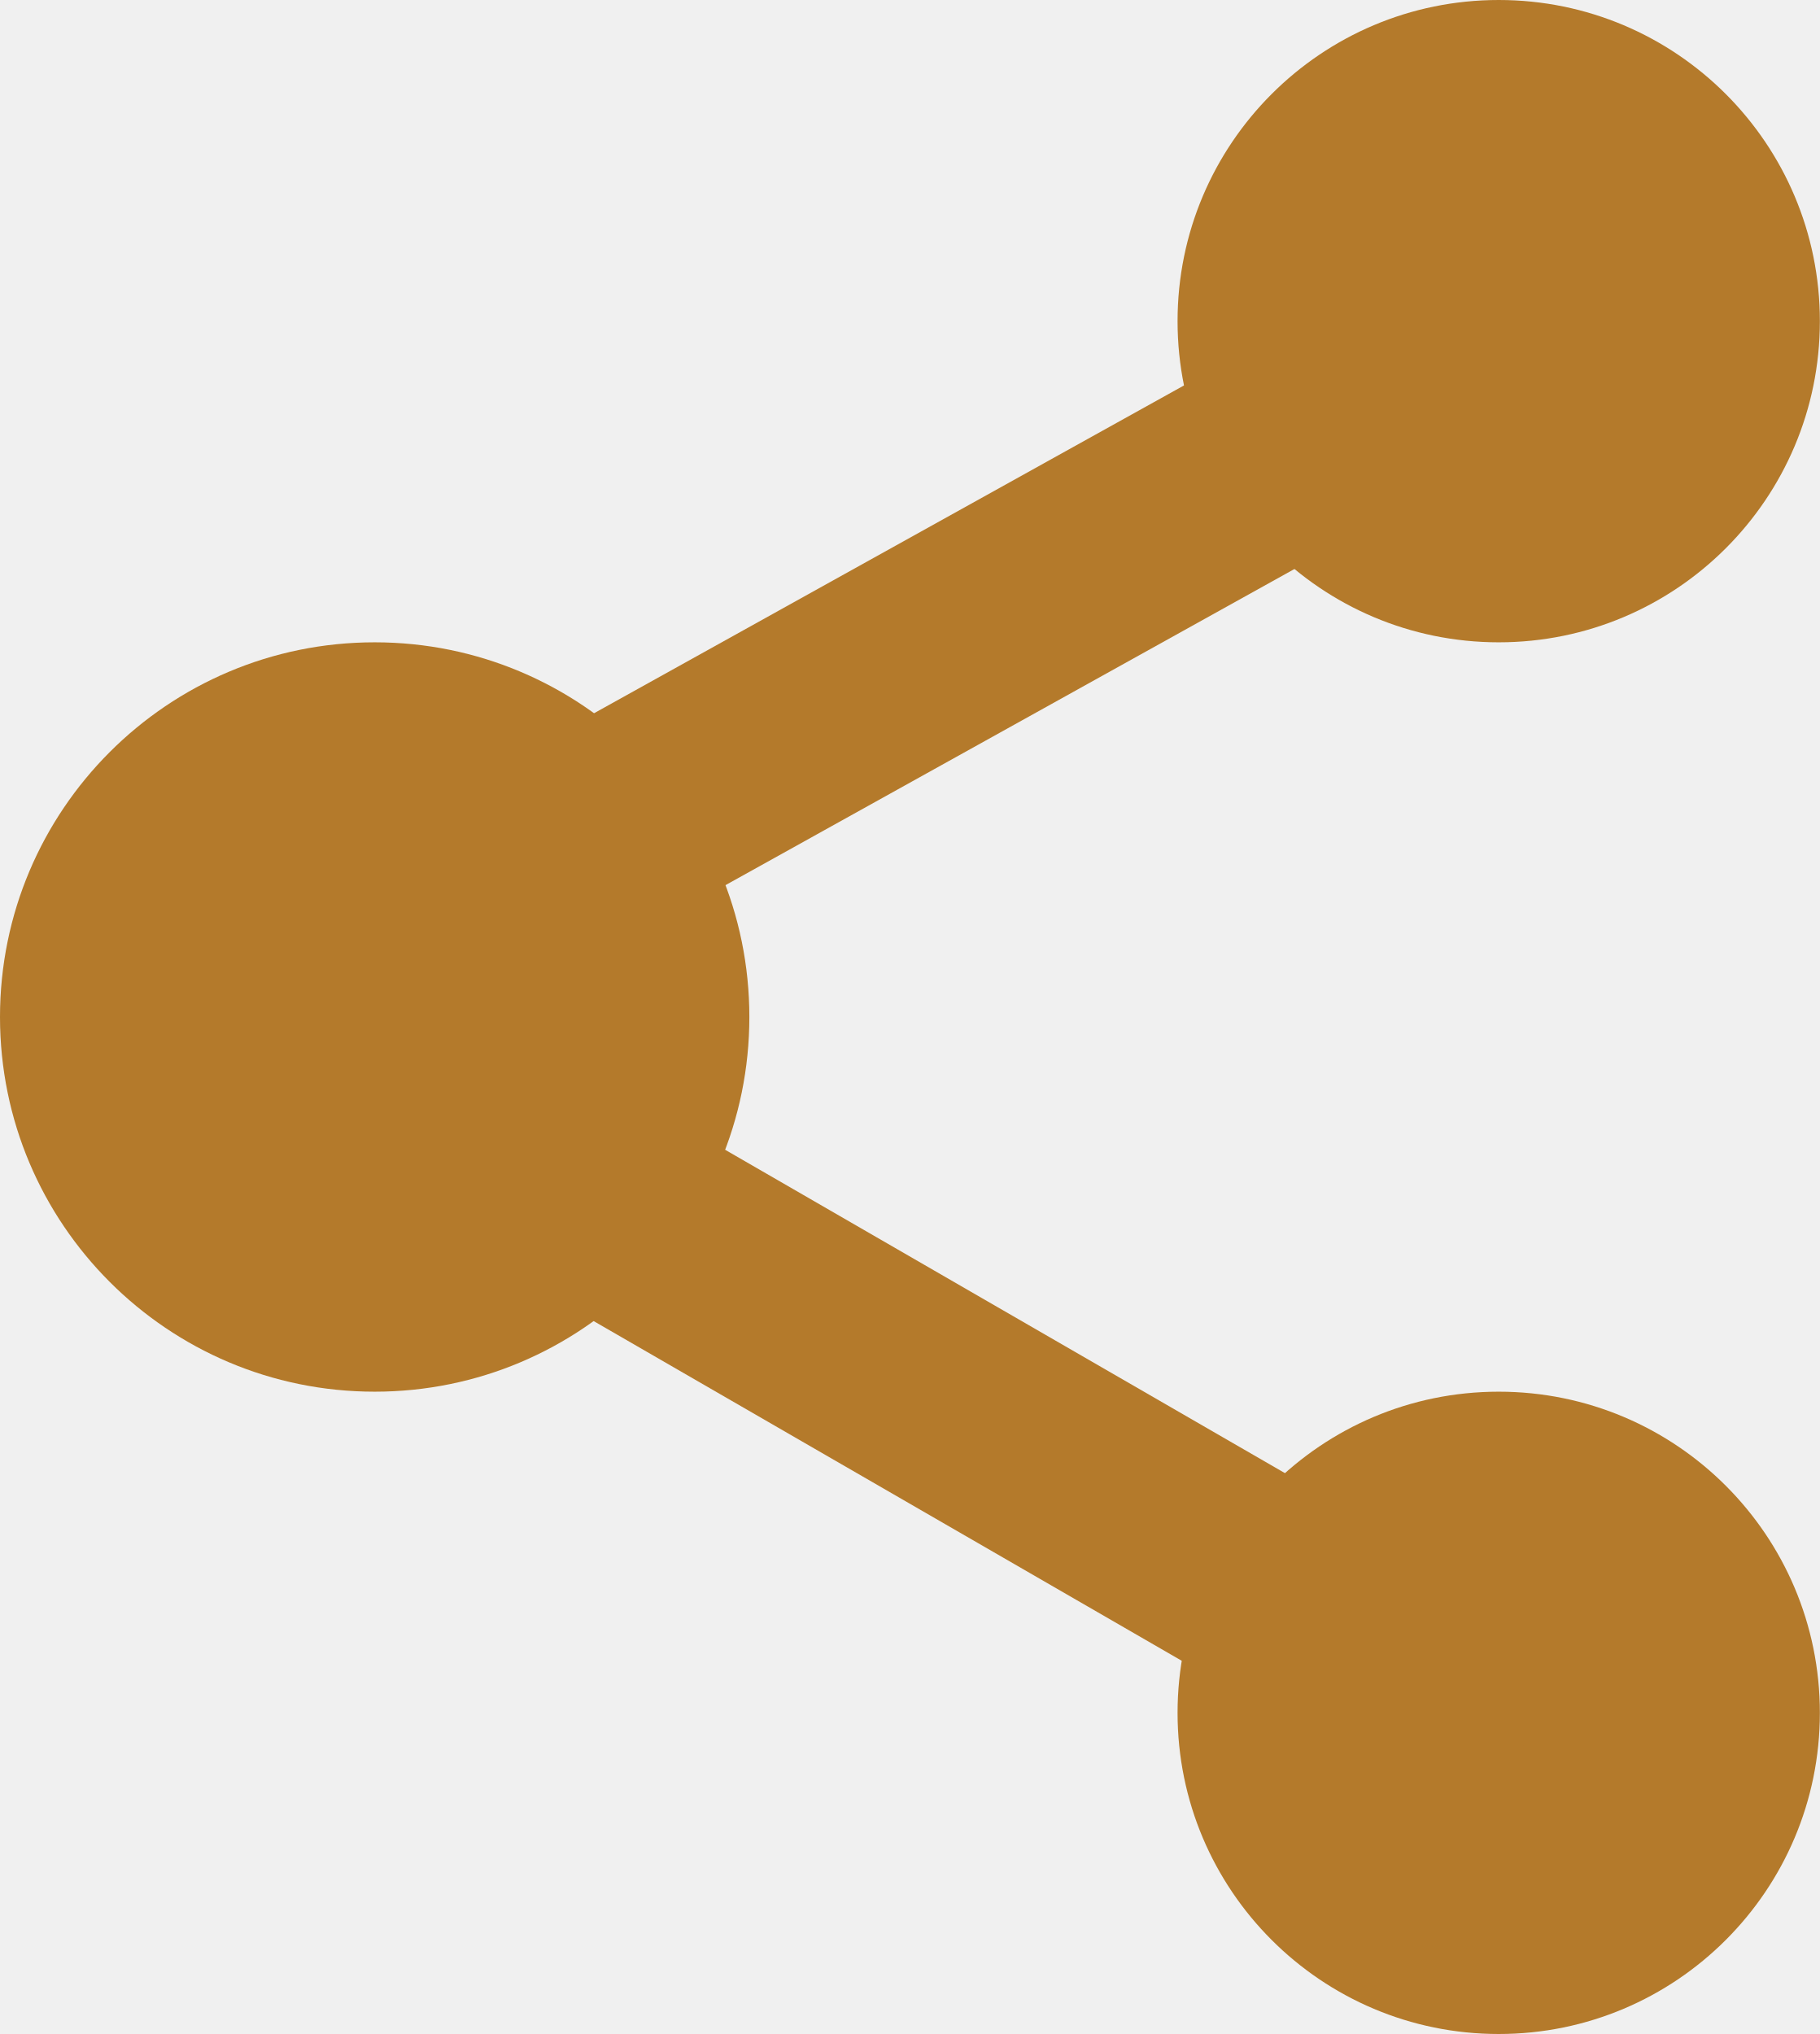
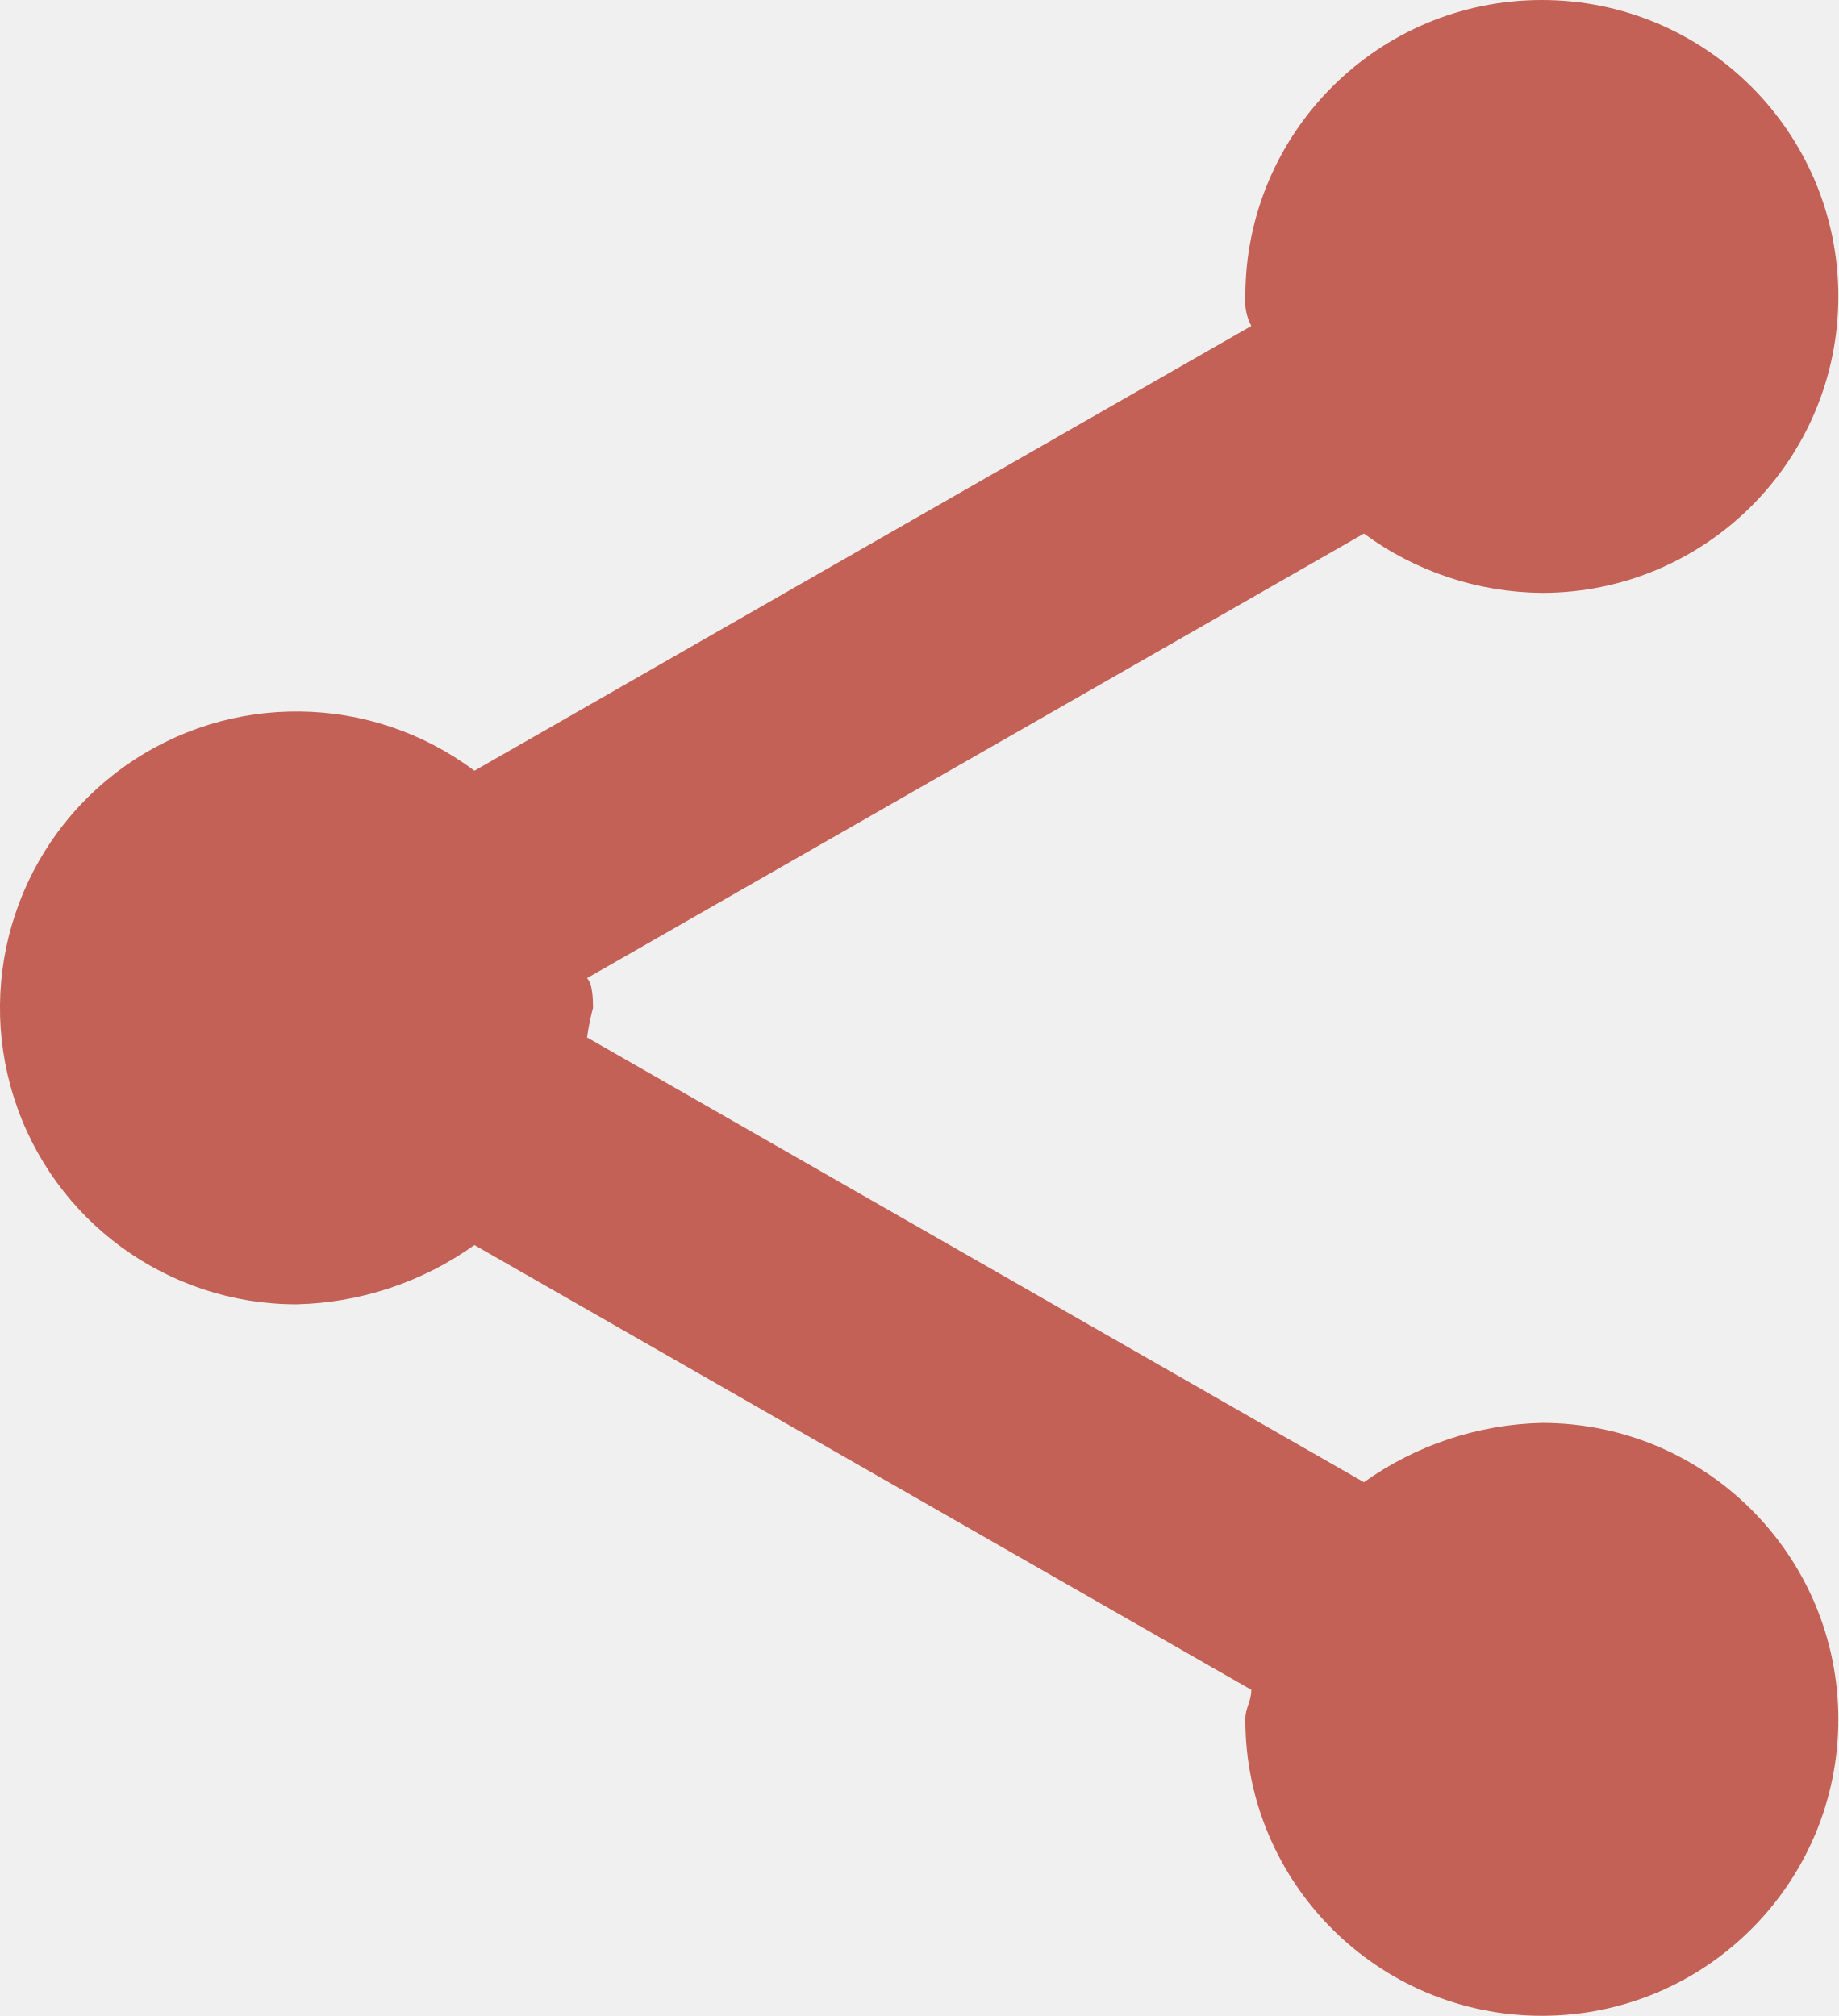
- <svg xmlns="http://www.w3.org/2000/svg" width="17" height="19" viewBox="0 0 17 19">
-   <defs>
-     <style>.a{fill:#b47a2b;}.b{fill:none;stroke:#b47a2b;stroke-width:2px;}</style>
+ <svg xmlns="http://www.w3.org/2000/svg" width="8.897" height="9.759" viewBox="0 0 8.897 9.759" version="1.1" id="svg3817">
+   <defs id="defs3813">
+     <style id="style3811">.a{fill:#fff;}</style>
  </defs>
-   <g transform="translate(0.125 0.008)">
-     <g transform="translate(0 0)">
-       <circle class="a" cx="3" cy="3" r="3" transform="translate(10.875 -0.008)" />
-       <circle class="a" cx="3.5" cy="3.5" r="3.5" transform="translate(-0.125 5.992)" />
-       <circle class="a" cx="3" cy="3" r="3" transform="translate(10.875 12.992)" />
-     </g>
-     <path class="b" d="M-10891.373-14421.809l-11.71-6.764,11.272-6.263" transform="translate(10905.523 14438.029)" />
-   </g>
+   <path class="a" d="M946.743,1447.326a1.546,1.546,0,0,0-.861.287l-3.76-2.153a1.242,1.242,0,0,1,.029-.143c0-.029,0-.115-.029-.144l3.76-2.152a1.476,1.476,0,0,0,.861.287,1.435,1.435,0,1,0-1.435-1.435.259.259,0,0,0,.029.143l-3.76,2.153a1.435,1.435,0,1,0-.861,2.583,1.546,1.546,0,0,0,.861-.287l3.76,2.153c0,.057-.029.086-.029.143a1.435,1.435,0,1,0,1.435-1.435Z" id="path3815" transform="translate(-939.281 -1440.438)" style="fill:#c46156;fill-opacity:1" />
</svg>
